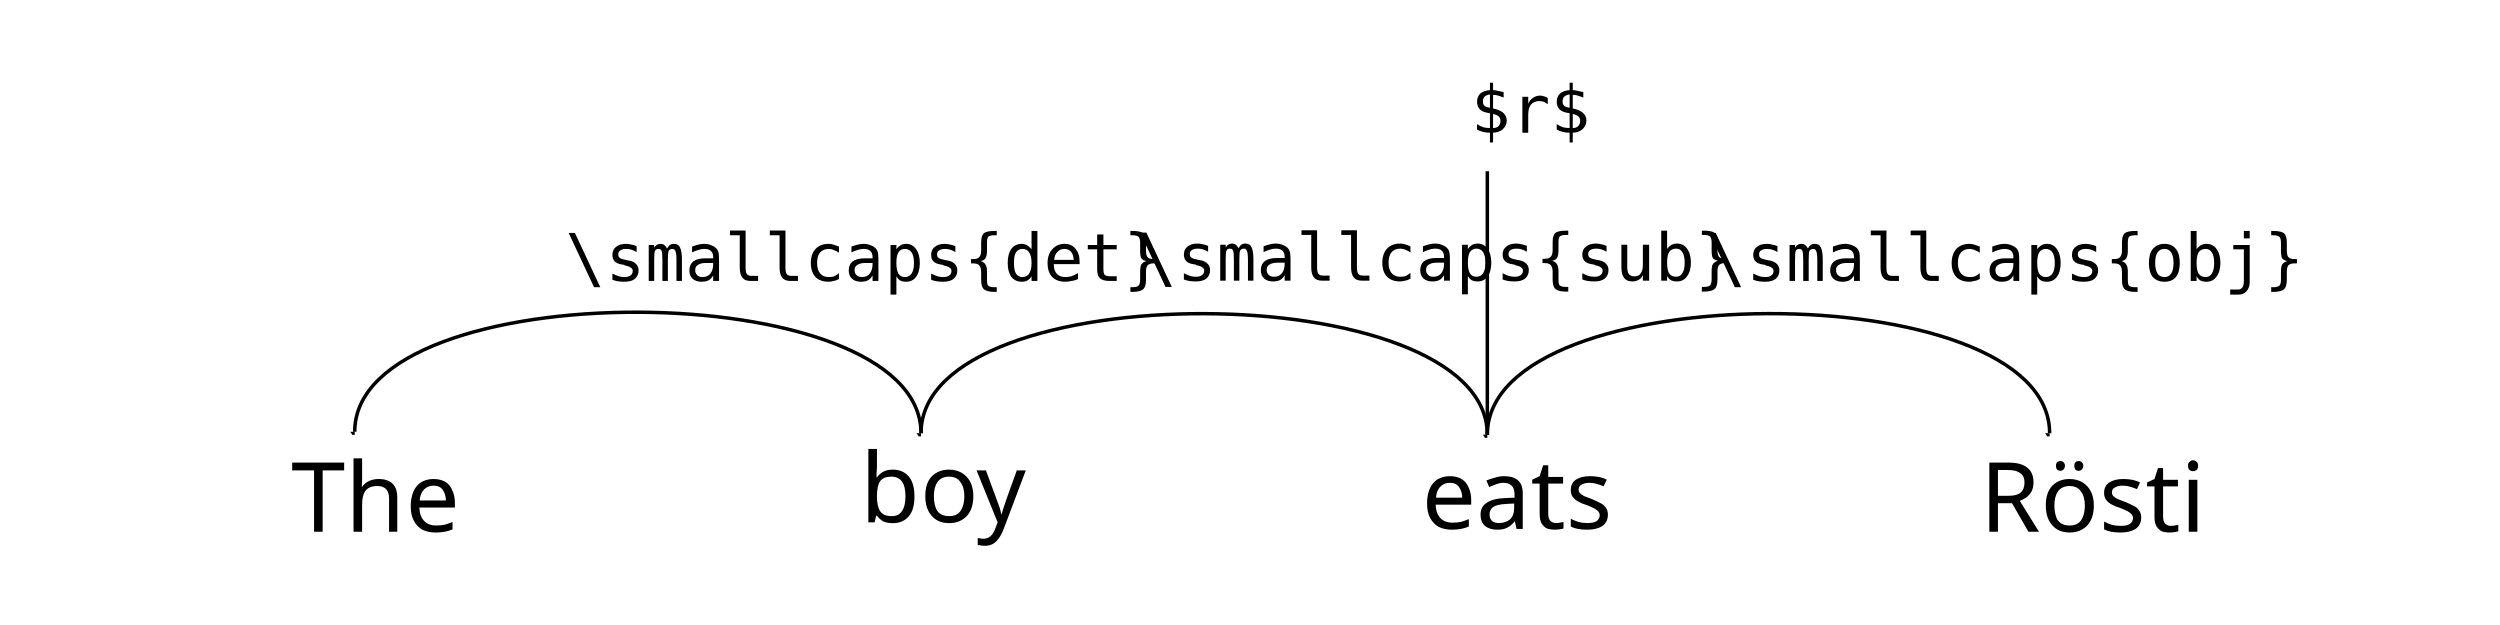
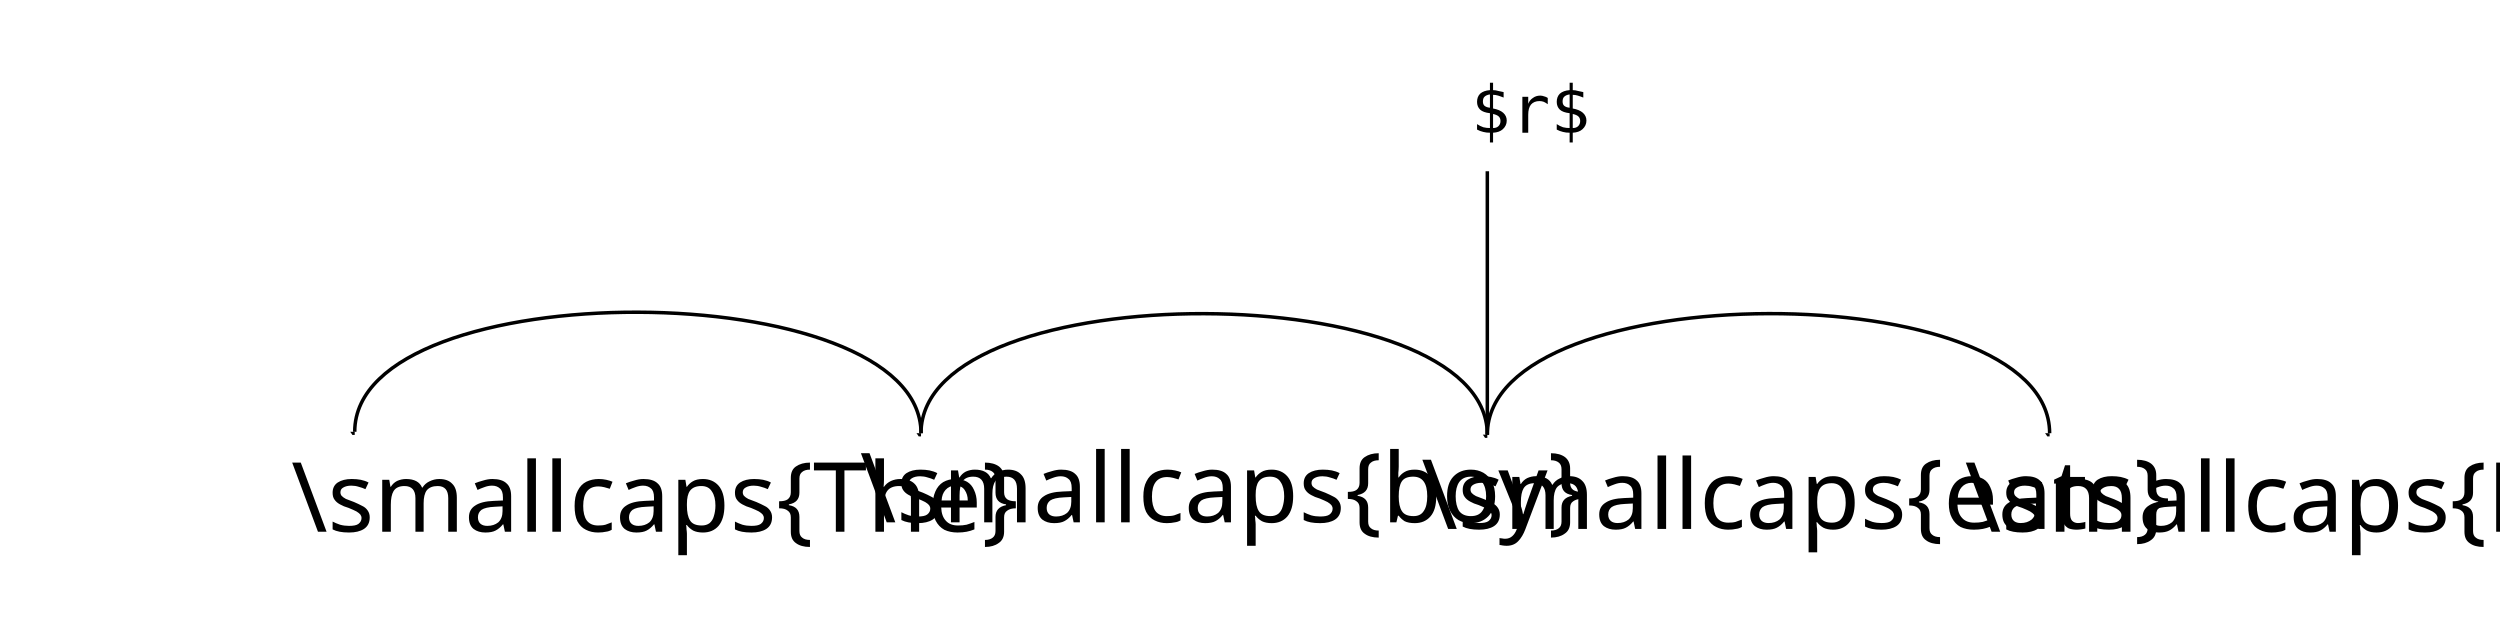
<svg xmlns="http://www.w3.org/2000/svg" width="100mm" height="25mm" viewBox="0 0 100 25" version="1.1" id="svg8">
  <defs id="defs2">
    <marker markerWidth="0.911" markerHeight="1.69" refX="0" refY="0" orient="auto-start-reverse" id="marker-arrow-0.5308">
      <g id="g32" transform="scale(2.153529)">
        <path id="path30" style="fill:none;stroke:#000000;stroke-width:0.6;stroke-linecap:round;stroke-linejoin:round;stroke-miterlimit:10;stroke-dasharray:none;stroke-opacity:1" d="M -1.554,2.072 C -1.425,1.295 0,0.13 0.389,0 0,-0.13 -1.425,-1.295 -1.554,-2.072" />
      </g>
    </marker>
    <marker markerWidth="0.911" markerHeight="1.69" refX="0" refY="0" orient="auto-start-reverse" id="marker-arrow-0.5308-3">
      <g id="g55" transform="scale(2.153529)">
        <path id="path53" style="fill:none;stroke:#000000;stroke-width:0.6;stroke-linecap:round;stroke-linejoin:round;stroke-miterlimit:10;stroke-dasharray:none;stroke-opacity:1" d="M -1.554,2.072 C -1.425,1.295 0,0.13 0.389,0 0,-0.13 -1.425,-1.295 -1.554,-2.072" />
      </g>
    </marker>
    <g id="g74">
      <symbol id="glyph0-0" overflow="visible" style="overflow:visible">
        <path id="path68" d="" style="stroke:none" />
      </symbol>
      <symbol id="glyph0-1" overflow="visible" style="overflow:visible">
        <path id="path71" d="m 4.656,-4.891 c -0.375,0.078 -0.562,0.344 -0.562,0.594 0,0.297 0.219,0.391 0.391,0.391 0.328,0 0.609,-0.297 0.609,-0.641 0,-0.391 -0.375,-0.719 -0.969,-0.719 -0.484,0 -1.031,0.203 -1.531,0.938 -0.078,-0.625 -0.562,-0.938 -1.047,-0.938 -0.453,0 -0.703,0.359 -0.844,0.609 -0.203,0.438 -0.375,1.156 -0.375,1.219 0,0.047 0.047,0.109 0.125,0.109 0.094,0 0.109,-0.016 0.188,-0.297 0.172,-0.719 0.406,-1.406 0.875,-1.406 0.297,0 0.375,0.203 0.375,0.547 0,0.266 -0.125,0.734 -0.203,1.109 l -0.344,1.281 c -0.047,0.234 -0.172,0.766 -0.234,0.984 -0.078,0.312 -0.219,0.875 -0.219,0.938 0,0.156 0.141,0.297 0.312,0.297 0.141,0 0.359,-0.094 0.438,-0.328 C 1.672,-0.297 2.109,-2.109 2.188,-2.375 2.25,-2.641 2.312,-2.891 2.375,-3.156 2.422,-3.328 2.469,-3.516 2.516,-3.672 2.547,-3.781 2.875,-4.359 3.172,-4.625 3.312,-4.75 3.625,-5.031 4.109,-5.031 4.297,-5.031 4.5,-5 4.656,-4.891 Z m 0,0" style="stroke:none" />
      </symbol>
    </g>
    <marker markerWidth="0.911" markerHeight="1.69" refX="0" refY="0" orient="auto-start-reverse" id="marker-arrow-0.5308-6">
      <g id="g115" transform="scale(2.153529)">
        <path id="path113" style="fill:none;stroke:#000000;stroke-width:0.6;stroke-linecap:round;stroke-linejoin:round;stroke-miterlimit:10;stroke-dasharray:none;stroke-opacity:1" d="M -1.554,2.072 C -1.425,1.295 0,0.13 0.389,0 0,-0.13 -1.425,-1.295 -1.554,-2.072" />
      </g>
    </marker>
    <marker markerWidth="0.911" markerHeight="1.69" refX="0" refY="0" orient="auto-start-reverse" id="marker-arrow-0.5308-7">
      <g id="g132" transform="scale(2.153529)">
        <path id="path130" style="fill:none;stroke:#000000;stroke-width:0.6;stroke-linecap:round;stroke-linejoin:round;stroke-miterlimit:10;stroke-dasharray:none;stroke-opacity:1" d="M -1.554,2.072 C -1.425,1.295 0,0.13 0.389,0 0,-0.13 -1.425,-1.295 -1.554,-2.072" />
      </g>
    </marker>
    <marker markerWidth="0.911" markerHeight="1.69" refX="0" refY="0" orient="auto-start-reverse" id="marker-arrow-0.5308-5">
      <g id="g157" transform="scale(2.153529)">
        <path id="path155" style="fill:none;stroke:#000000;stroke-width:0.6;stroke-linecap:round;stroke-linejoin:round;stroke-miterlimit:10;stroke-dasharray:none;stroke-opacity:1" d="M -1.554,2.072 C -1.425,1.295 0,0.13 0.389,0 0,-0.13 -1.425,-1.295 -1.554,-2.072" />
      </g>
    </marker>
    <marker markerWidth="0.911" markerHeight="1.69" refX="0" refY="0" orient="auto-start-reverse" id="marker-arrow-0.5308-35">
      <g id="g32-6" transform="scale(2.153529)">
        <path id="path30-2" style="fill:none;stroke:#000000;stroke-width:0.6;stroke-linecap:round;stroke-linejoin:round;stroke-miterlimit:10;stroke-dasharray:none;stroke-opacity:1" d="M -1.554,2.072 C -1.425,1.295 0,0.13 0.389,0 0,-0.13 -1.425,-1.295 -1.554,-2.072" />
      </g>
    </marker>
    <marker markerWidth="0.911" markerHeight="1.69" refX="0" refY="0" orient="auto-start-reverse" id="marker-arrow-0.5308-1">
      <g id="g32-2" transform="scale(2.153529)">
        <path id="path30-7" style="fill:none;stroke:#000000;stroke-width:0.6;stroke-linecap:round;stroke-linejoin:round;stroke-miterlimit:10;stroke-dasharray:none;stroke-opacity:1" d="M -1.554,2.072 C -1.425,1.295 0,0.13 0.389,0 0,-0.13 -1.425,-1.295 -1.554,-2.072" />
      </g>
    </marker>
    <marker markerWidth="0.911" markerHeight="1.69" refX="0" refY="0" orient="auto-start-reverse" id="marker-arrow-0.5308-9">
      <g id="g32-3" transform="scale(2.153529)">
        <path id="path30-6" style="fill:none;stroke:#000000;stroke-width:0.6;stroke-linecap:round;stroke-linejoin:round;stroke-miterlimit:10;stroke-dasharray:none;stroke-opacity:1" d="M -1.554,2.072 C -1.425,1.295 0,0.13 0.389,0 0,-0.13 -1.425,-1.295 -1.554,-2.072" />
      </g>
    </marker>
    <marker markerWidth="0.911" markerHeight="1.69" refX="0" refY="0" orient="auto-start-reverse" id="marker-arrow-0.5308-2">
      <g id="g32-61" transform="scale(2.153529)">
        <path id="path30-8" style="fill:none;stroke:#000000;stroke-width:0.6;stroke-linecap:round;stroke-linejoin:round;stroke-miterlimit:10;stroke-dasharray:none;stroke-opacity:1" d="M -1.554,2.072 C -1.425,1.295 0,0.13 0.389,0 0,-0.13 -1.425,-1.295 -1.554,-2.072" />
      </g>
    </marker>
    <marker markerWidth="0.911" markerHeight="1.69" refX="0" refY="0" orient="auto-start-reverse" id="marker-arrow-0.5308-92">
      <g id="g268" transform="scale(2.153529)">
        <path id="path266" style="fill:none;stroke:#000000;stroke-width:0.6;stroke-linecap:round;stroke-linejoin:round;stroke-miterlimit:10;stroke-dasharray:none;stroke-opacity:1" d="M -1.554,2.072 C -1.425,1.295 0,0.13 0.389,0 0,-0.13 -1.425,-1.295 -1.554,-2.072" />
      </g>
    </marker>
    <marker markerWidth="0.911" markerHeight="1.69" refX="0" refY="0" orient="auto-start-reverse" id="marker-arrow-0.5308-0">
      <g id="g283" transform="scale(2.153529)">
        <path id="path281" style="fill:none;stroke:#000000;stroke-width:0.6;stroke-linecap:round;stroke-linejoin:round;stroke-miterlimit:10;stroke-dasharray:none;stroke-opacity:1" d="M -1.554,2.072 C -1.425,1.295 0,0.13 0.389,0 0,-0.13 -1.425,-1.295 -1.554,-2.072" />
      </g>
    </marker>
    <marker markerWidth="0.911" markerHeight="1.69" refX="0" refY="0" orient="auto-start-reverse" id="marker-arrow-0.5308-23">
      <g id="g32-7" transform="scale(2.153529)">
        <path id="path30-5" style="fill:none;stroke:#000000;stroke-width:0.6;stroke-linecap:round;stroke-linejoin:round;stroke-miterlimit:10;stroke-dasharray:none;stroke-opacity:1" d="M -1.554,2.072 C -1.425,1.295 0,0.13 0.389,0 0,-0.13 -1.425,-1.295 -1.554,-2.072" />
      </g>
    </marker>
    <marker markerWidth="0.911" markerHeight="1.69" refX="0" refY="0" orient="auto-start-reverse" id="marker-arrow-0.5308-22">
      <g id="g32-8" transform="scale(2.153529)">
        <path id="path30-9" style="fill:none;stroke:#000000;stroke-width:0.6;stroke-linecap:round;stroke-linejoin:round;stroke-miterlimit:10;stroke-dasharray:none;stroke-opacity:1" d="M -1.554,2.072 C -1.425,1.295 0,0.13 0.389,0 0,-0.13 -1.425,-1.295 -1.554,-2.072" />
      </g>
    </marker>
    <marker markerWidth="0.911" markerHeight="1.69" refX="0" refY="0" orient="auto-start-reverse" id="marker-arrow-0.5308-23-3">
      <g id="g32-7-6" transform="scale(2.153529)">
        <path id="path30-5-1" style="fill:none;stroke:#000000;stroke-width:0.6;stroke-linecap:round;stroke-linejoin:round;stroke-miterlimit:10;stroke-dasharray:none;stroke-opacity:1" d="M -1.554,2.072 C -1.425,1.295 0,0.13 0.389,0 0,-0.13 -1.425,-1.295 -1.554,-2.072" />
      </g>
    </marker>
    <marker markerWidth="0.911" markerHeight="1.69" refX="0" refY="0" orient="auto-start-reverse" id="marker-arrow-0.5308-23-9">
      <g id="g32-7-3" transform="scale(2.153529)">
        <path id="path30-5-19" style="fill:none;stroke:#000000;stroke-width:0.6;stroke-linecap:round;stroke-linejoin:round;stroke-miterlimit:10;stroke-dasharray:none;stroke-opacity:1" d="M -1.554,2.072 C -1.425,1.295 0,0.13 0.389,0 0,-0.13 -1.425,-1.295 -1.554,-2.072" />
      </g>
    </marker>
    <marker markerWidth="0.911" markerHeight="1.69" refX="0" refY="0" orient="auto-start-reverse" id="marker-arrow-0.5308-78">
      <g id="g444" transform="scale(2.153529)">
        <path id="path442" style="fill:none;stroke:#000000;stroke-width:0.6;stroke-linecap:round;stroke-linejoin:round;stroke-miterlimit:10;stroke-dasharray:none;stroke-opacity:1" d="M -1.554,2.072 C -1.425,1.295 0,0.13 0.389,0 0,-0.13 -1.425,-1.295 -1.554,-2.072" />
      </g>
    </marker>
    <marker markerWidth="0.911" markerHeight="1.69" refX="0" refY="0" orient="auto-start-reverse" id="marker-arrow-0.5308-4">
      <g id="g459" transform="scale(2.153529)">
        <path id="path457" style="fill:none;stroke:#000000;stroke-width:0.6;stroke-linecap:round;stroke-linejoin:round;stroke-miterlimit:10;stroke-dasharray:none;stroke-opacity:1" d="M -1.554,2.072 C -1.425,1.295 0,0.13 0.389,0 0,-0.13 -1.425,-1.295 -1.554,-2.072" />
      </g>
    </marker>
    <marker markerWidth="0.911" markerHeight="1.69" refX="0" refY="0" orient="auto-start-reverse" id="marker-arrow-0.5308-50">
      <g id="g474" transform="scale(2.153529)">
        <path id="path472" style="fill:none;stroke:#000000;stroke-width:0.6;stroke-linecap:round;stroke-linejoin:round;stroke-miterlimit:10;stroke-dasharray:none;stroke-opacity:1" d="M -1.554,2.072 C -1.425,1.295 0,0.13 0.389,0 0,-0.13 -1.425,-1.295 -1.554,-2.072" />
      </g>
    </marker>
+     <marker markerWidth="0.911" markerHeight="1.690" refX="0" refY="0" orient="auto-start-reverse" id="marker-arrow-0.5308-75">
+       <g id="g125" transform="scale(2.153529)">
+         <path id="path123" style="fill:none;stroke:#000000;stroke-width:0.6;stroke-linecap:round;stroke-linejoin:round;stroke-miterlimit:10;stroke-dasharray:none;stroke-opacity:1" d="M -1.554,2.072 C -1.425,1.295 0,0.13 0.389,0 0,-0.13 -1.425,-1.295 -1.554,-2.072" />
+       </g>
+     </marker>
  </defs>
  <g id="layer1" transform="translate(0,-272)">
    <text xml:space="preserve" style="font-style:normal;font-weight:normal;font-size:10.583px;line-height:1.25;font-family:sans-serif;letter-spacing:0px;word-spacing:0px;fill:#000000;fill-opacity:1;stroke:none;stroke-width:0.265" x="11.656" y="293.27" id="text818">
-       <tspan id="tspan816" x="11.656" y="293.27" style="font-size:3.881px;stroke-width:0.265">The</tspan>
+       <tspan id="tspan816" x="11.656" y="293.27" style="font-size:3.881px;stroke-width:0.265">\smallcaps{The}</tspan>
    </text>
    <text xml:space="preserve" style="font-style:normal;font-weight:normal;font-size:10.583px;line-height:1.25;font-family:sans-serif;letter-spacing:0px;word-spacing:0px;fill:#000000;fill-opacity:1;stroke:none;stroke-width:0.265" x="34.408" y="292.894" id="text822">
-       <tspan id="tspan820" x="34.408" y="292.894" style="font-size:3.881px;stroke-width:0.265">boy</tspan>
+       <tspan id="tspan820" x="34.408" y="292.894" style="font-size:3.881px;stroke-width:0.265">\smallcaps{boy}</tspan>
    </text>
    <text xml:space="preserve" style="font-style:normal;font-weight:normal;font-size:10.583px;line-height:1.25;font-family:sans-serif;letter-spacing:0px;word-spacing:0px;fill:#000000;fill-opacity:1;stroke:none;stroke-width:0.265" x="56.864" y="293.158" id="text826">
-       <tspan id="tspan824" x="56.864" y="293.158" style="font-size:3.881px;stroke-width:0.265">eats</tspan>
+       <tspan id="tspan824" x="56.864" y="293.158" style="font-size:3.881px;stroke-width:0.265">\smallcaps{eats}</tspan>
    </text>
-     <text xml:space="preserve" style="font-style:normal;font-weight:normal;font-size:3.881px;line-height:1.25;font-family:sans-serif;letter-spacing:0px;word-spacing:0px;fill:#000000;fill-opacity:1;stroke:none;stroke-width:0.265" x="79.201" y="293.27" id="text830">
-       <tspan id="tspan828" x="79.201" y="293.27" style="stroke-width:0.265">Rösti</tspan>
+     <text xml:space="preserve" style="font-style:normal;font-weight:normal;font-size:3.881px;line-height:1.25;font-family:sans-serif;letter-spacing:0px;word-spacing:0px;fill:#000000;fill-opacity:1;stroke:none;stroke-width:0.265" x="78.603" y="293.27" id="text830">
+       <tspan id="tspan828" x="78.603" y="293.27" style="stroke-width:0.265">\smallcaps{Rösti}</tspan>
    </text>
    <text id="text99" xml:space="preserve" style="font-size:2.646px;font-family:monospace;-inkscape-font-specification:'monospace, Normal';fill:#000000;fill-opacity:1;stroke:none;stroke-width:0.265" y="277.309" x="58.831">
      <tspan id="tspan97" x="58.831" y="277.309" style="stroke-width:0.265">$r$</tspan>
    </text>
    <path style="fill:none;fill-opacity:1;stroke:#000000;stroke-width:0.14;stroke-linecap:butt;stroke-linejoin:miter;stroke-dasharray:none;stroke-opacity:1;marker-start:none;marker-end:url(#marker-arrow-0.5308)" d="m 59.493,278.85 v 10.536" id="path111" />
    <path style="fill:none;fill-opacity:1;stroke:#000000;stroke-width:0.14;stroke-linecap:butt;stroke-linejoin:miter;stroke-dasharray:none;stroke-opacity:1;marker-start:none;marker-end:url(#marker-arrow-0.5308)" d="m 36.841,289.329 c 0,-6.408 -22.652,-6.48 -22.652,-0.058" id="path128-9" />
    <path style="fill:none;fill-opacity:1;stroke:#000000;stroke-width:0.14;stroke-linecap:butt;stroke-linejoin:miter;stroke-dasharray:none;stroke-opacity:1;marker-start:none;marker-end:url(#marker-arrow-0.5308)" d="m 59.493,289.387 c 0,-6.41 22.492,-6.482 22.492,-0.058" id="path128-9-2" />
    <path style="fill:none;fill-opacity:1;stroke:#000000;stroke-width:0.14;stroke-linecap:butt;stroke-linejoin:miter;stroke-dasharray:none;stroke-opacity:1;marker-start:none;marker-end:url(#marker-arrow-0.5308)" d="m 59.493,289.387 c 0,-6.408 -22.652,-6.48 -22.652,-0.058" id="path128-9-4" />
-     <text id="text105" xml:space="preserve" style="font-size:2.646px;font-family:monospace;-inkscape-font-specification:'monospace, Normal';fill:#000000;fill-opacity:1;stroke:none;stroke-width:0.265" y="283.227" x="45.479">
-       <tspan id="tspan103" x="45.479" y="283.227" style="stroke-width:0.265">\smallcaps{sub}</tspan>
-     </text>
-     <text id="text105-7" xml:space="preserve" style="font-size:2.646px;font-family:monospace;-inkscape-font-specification:'monospace, Normal';fill:#000000;fill-opacity:1;stroke:none;stroke-width:0.265" y="283.236" x="68.253">
-       <tspan id="tspan103-5" x="68.253" y="283.236" style="stroke-width:0.265">\smallcaps{obj}</tspan>
-     </text>
-     <text id="text105-3" xml:space="preserve" style="font-size:2.646px;font-family:monospace;-inkscape-font-specification:'monospace, Normal';fill:#000000;fill-opacity:1;stroke:none;stroke-width:0.265" y="283.236" x="22.621">
-       <tspan id="tspan103-56" x="22.621" y="283.236" style="stroke-width:0.265">\smallcaps{det}</tspan>
-     </text>
  </g>
</svg>
